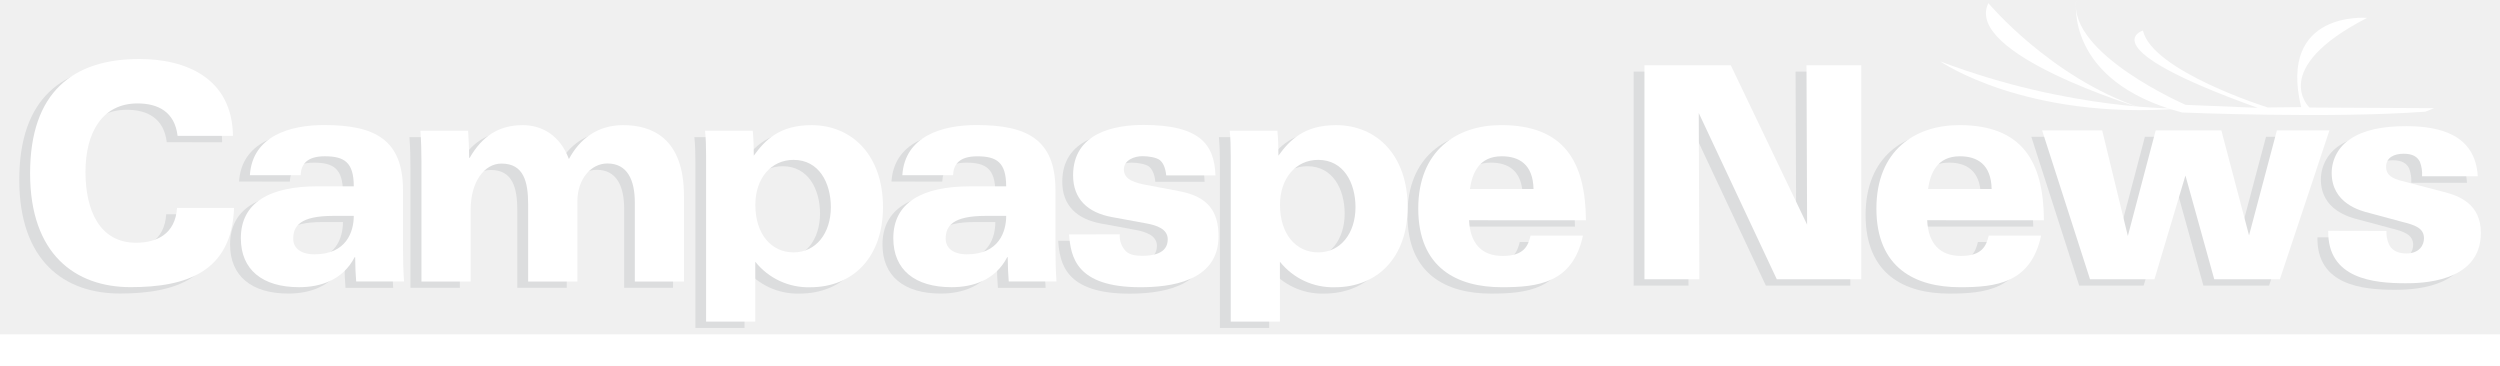
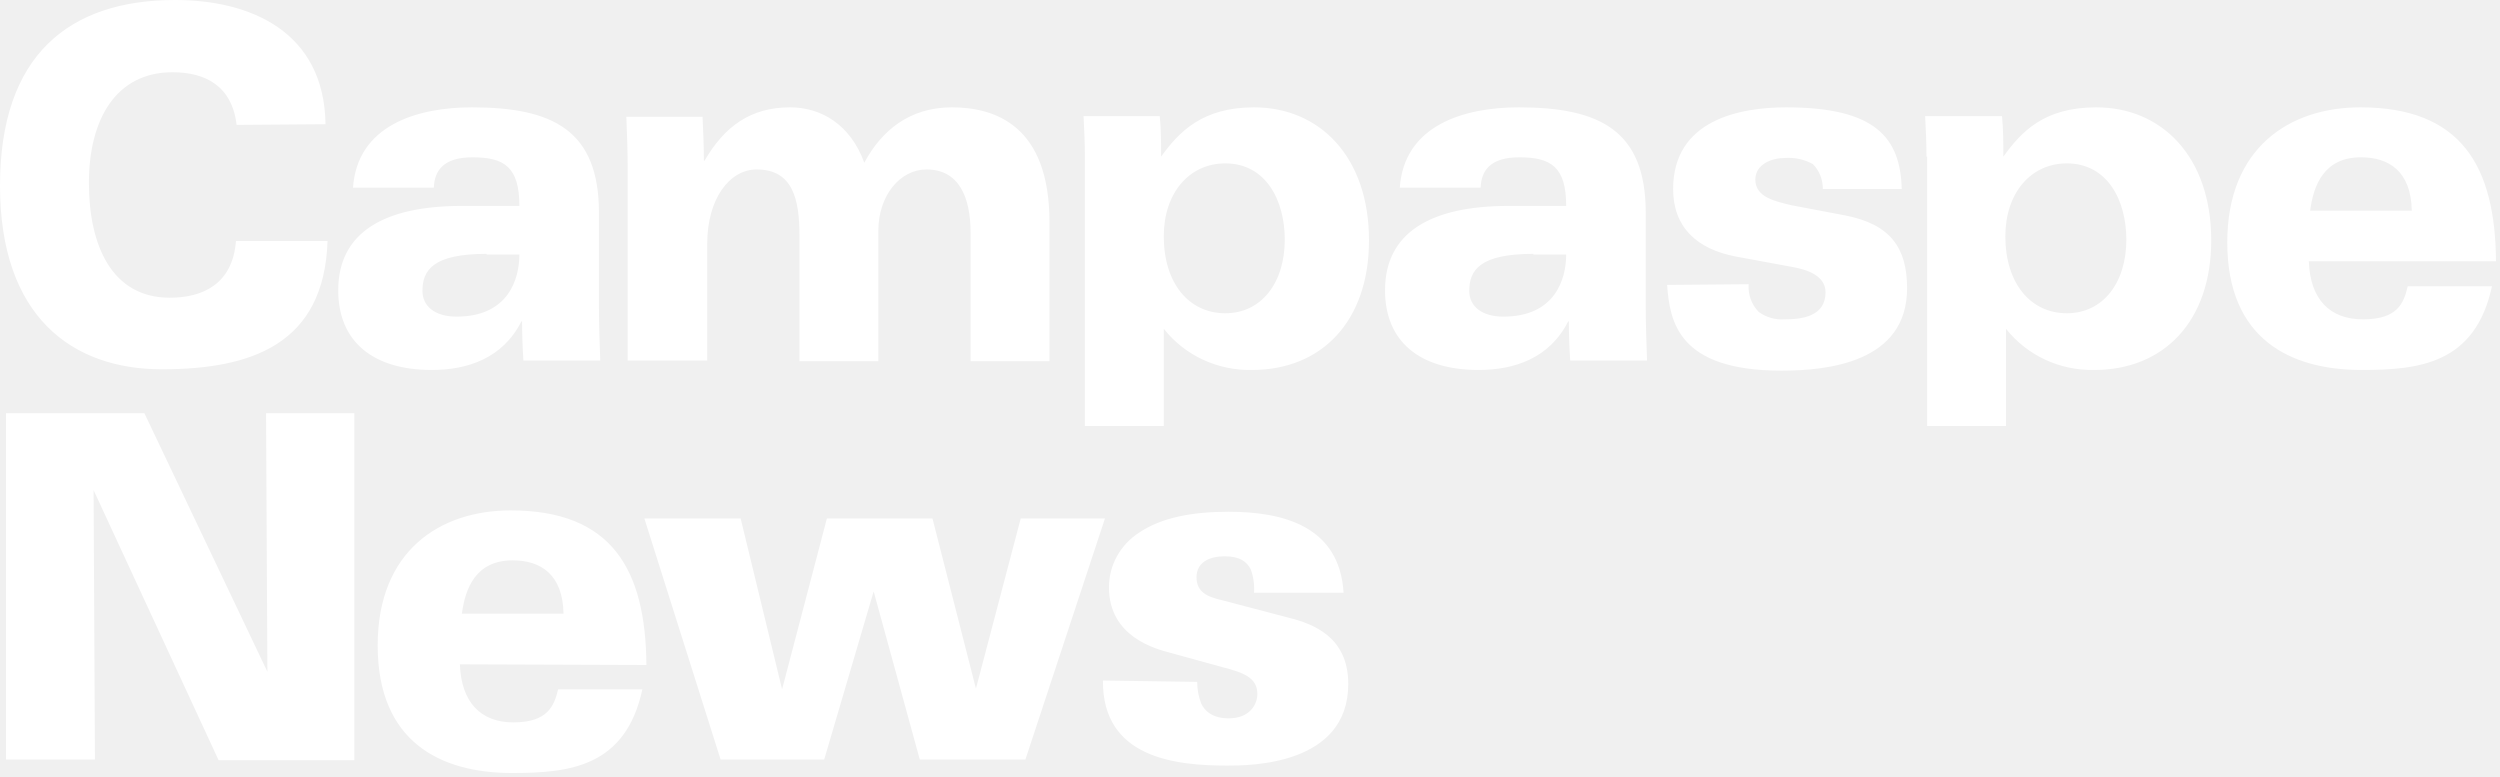
- <svg xmlns="http://www.w3.org/2000/svg" id="Layer_1" data-name="Layer 1" viewBox="0 0 736.98 107.88">
-   <defs>
-     <style>.cls-1{fill:#dcddde;}.cls-2{fill:#fff;}</style>
-   </defs>
-   <path class="cls-1" d="M481.58,21.11H507l22.5,47-.18-47h16.14V84.19h-24.9l-23-49,.19,49H481.58Z" />
-   <path class="cls-1" d="M598.82,40.33h17.71l7.56,31.11,8.21-31.11h19.36l8.12,30.93L668,40.33h15.49L668.91,84.19H649.54l-8.48-30.58-9.13,30.58h-19Z" />
-   <path class="cls-1" d="M700.31,70a8.8,8.8,0,0,0,.74,3.93c.64,1.4,2.12,2.71,5.07,2.71,4,0,5.26-2.53,5.26-4.46,0-3-2.68-3.93-6.55-4.89l-9.41-2.53c-2.86-.7-11.25-2.89-11.25-11.89a12,12,0,0,1,5.53-10c4.06-2.7,9.59-3.76,16.42-3.76,10,0,20.38,2.54,21.12,14.77H710.82a9.84,9.84,0,0,0-.65-4.28c-.73-1.4-2-2.36-4.79-2.36s-5.16,1.14-5.16,3.85c0,2.53,1.93,3.49,4.7,4.19l12.36,3.23c4.42,1.14,10.88,3.5,10.88,12.06,0,14.86-18.17,14.86-22.23,14.86-9.4,0-23-1.31-22.77-15.47Z" />
-   <path class="cls-1" d="M49.16,41.92c-.84-7.08-5.75-9.56-11.8-9.56C27,32.36,22,40.86,22,52.54c0,11.33,4.16,20.89,14.9,20.89C43,73.43,48.48,71,49,63.16H65.79C65.11,82,51.8,86.53,35.32,86.53S5.68,76.79,5.68,53c0-24,12.7-33.71,32.21-33.71,13.91,0,27.37,5.75,27.6,22.65Z" />
-   <path class="cls-1" d="M70.47,53.52c.76-11.6,11.87-14.78,21.85-14.78,14.82,0,23.29,4.16,23.29,19.2v17c0,3.28.08,6.64.3,9.92H101.85c-.15-1.51-.3-4.78-.3-7.17h-.15c-3.48,6.73-10,8.85-16.41,8.85-10.81,0-17.16-5.14-17.16-14.43,0-10.53,8.46-15.31,22.68-15.31H101.1c0-7.08-2.8-8.85-8.55-8.85-5.37,0-7,2.48-7.11,5.58ZM95.05,65.46c-9.76,0-11.8,3-11.8,6.73,0,2.74,2.19,4.6,6.28,4.6,9.45,0,11.57-6.72,11.57-11.33Z" />
-   <path class="cls-1" d="M121,49.54c0-2.84-.07-6.11-.3-9.12h14.07c.15,2.65.3,5.31.3,8h.15c3.63-6.28,8.47-9.64,15.65-9.64,5.67,0,11,3,13.61,10,3.18-5.93,8.39-10,16-10,8.09,0,17.92,3.45,17.92,20.88V84.85H184V61.57c0-6.64-2.19-11.51-8.09-11.51-4.84,0-8.84,4.61-8.84,11.16V84.85H152.5V62.1c0-6.64-1.29-12-7.87-12-5.06,0-9.07,5.4-9.07,13.55V84.85H121Z" />
-   <path class="cls-1" d="M205,47.76c0-2.74-.07-4.95-.3-7.34h14.06c.23,2.48.3,4.87.3,7.34,3.33-4.6,7.57-9,17-9,12,0,21.09,8.93,21.09,24.16,0,14.69-8.77,23.63-21.47,23.63A20,20,0,0,1,219.48,79V96.67H205ZM230.74,49c-6.57,0-11.26,5.4-11.26,13.28,0,8.58,4.69,14,11.26,14s11-5.57,11-13.36C241.71,55.73,238.23,49,230.74,49Z" />
-   <path class="cls-1" d="M359.62,47.76c0-2.74-.08-4.95-.3-7.34h14.06c.23,2.48.3,4.87.3,7.34,3.33-4.6,7.56-9,17-9,12,0,21.09,8.93,21.09,24.16,0,14.69-8.77,23.63-21.47,23.63A19.92,19.92,0,0,1,374.14,79V96.67H359.62ZM385.4,49c-6.58,0-11.26,5.4-11.26,13.28,0,8.58,4.68,14,11.26,14s11-5.57,11-13.36C396.37,55.73,392.89,49,385.4,49Z" />
-   <path class="cls-1" d="M262.8,53.52c.76-11.6,11.87-14.78,21.85-14.78,14.82,0,23.29,4.16,23.29,19.2v17c0,3.28.07,6.64.3,9.92H294.18c-.15-1.51-.3-4.78-.3-7.17h-.15c-3.48,6.73-10,8.85-16.41,8.85-10.82,0-17.17-5.14-17.17-14.43,0-10.53,8.47-15.31,22.69-15.31h10.58c0-7.08-2.8-8.85-8.54-8.85-5.37,0-7,2.48-7.11,5.58Zm24.57,11.94c-9.75,0-11.79,3-11.79,6.73,0,2.74,2.19,4.6,6.27,4.6,9.46,0,11.57-6.72,11.57-11.33Z" />
-   <path class="cls-1" d="M326.91,71a6.56,6.56,0,0,0,1.81,5c1.14,1.06,2.88,1.33,4.77,1.33,3,0,7.56-.54,7.56-4.87,0-3.1-3.41-4.16-6.35-4.69l-10.06-1.86c-7.26-1.33-11.49-5.4-11.49-12.31,0-12.65,12.4-14.86,20.71-14.86,16.49,0,20.95,5.57,21.25,14.86H340.59c-.22-2.38-1-3.8-1.89-4.51s-3.32-1.15-5.14-1.15c-2.34,0-5.44,1.15-5.44,3.9,0,3.18,3.55,4,6.65,4.6l9.83,1.86C352.92,59.89,356,64.23,356,71.57c0,13.54-14.67,15-23.06,15-19,0-20.49-9-21-15.58Z" />
-   <path class="cls-1" d="M429.87,66.79c.31,6.9,3.79,10.54,9.91,10.54,6.35,0,7.49-3,8.24-6h15.43c-3,14.07-13.39,15.22-23.9,15.22-13.15,0-24.65-5.66-24.65-23.19,0-17.17,11.42-24.6,24.43-24.6,18.52,0,24.87,10.7,24.95,28.05Zm19-9.2c-.15-7.26-4.23-9.65-9.37-9.65-6.73,0-8.7,5-9.38,9.65Z" />
-   <path class="cls-1" d="M564.93,66.79c.3,6.9,3.78,10.54,9.91,10.54,6.35,0,7.48-3,8.24-6H598.5c-3,14.07-13.38,15.22-23.89,15.22-13.16,0-24.65-5.66-24.65-23.19,0-17.17,11.42-24.6,24.42-24.6,18.53,0,24.88,10.7,25,28.05Zm19-9.2c-.15-7.26-4.23-9.65-9.37-9.65-6.74,0-8.7,5-9.38,9.65Z" />
-   <rect class="cls-2" y="98.55" width="736.98" height="9.33" />
-   <path class="cls-2" d="M484.77,19.23h25.45l22.5,47-.18-47h16.14V82.32h-24.9l-23-49,.18,49H484.77Z" />
-   <path class="cls-2" d="M602,38.45h17.71l7.56,31.11,8.21-31.11h19.36L663,69.39l8.21-30.94h15.49L672.1,82.32H652.74l-8.49-30.58-9.13,30.58h-19Z" />
-   <path class="cls-2" d="M703.5,68.08a8.84,8.84,0,0,0,.74,3.93c.64,1.39,2.12,2.71,5.07,2.71,4,0,5.26-2.54,5.26-4.46,0-3.06-2.68-3.93-6.55-4.89l-9.41-2.54c-2.86-.7-11.25-2.88-11.25-11.88a11.93,11.93,0,0,1,5.54-10c4.05-2.71,9.59-3.76,16.41-3.76,10,0,20.38,2.53,21.12,14.77H714a10,10,0,0,0-.64-4.28c-.74-1.4-2-2.36-4.8-2.36s-5.16,1.13-5.16,3.84c0,2.54,1.93,3.5,4.7,4.2l12.36,3.23c4.42,1.14,10.88,3.49,10.88,12.06,0,14.85-18.17,14.85-22.22,14.85-9.41,0-23-1.31-22.78-15.46Z" />
-   <path class="cls-2" d="M52.35,40.05c-.84-7.08-5.75-9.56-11.8-9.56C30.19,30.49,25.2,39,25.2,50.67c0,11.32,4.16,20.89,14.9,20.89,6,0,11.57-2.48,12.09-10.27H69C68.3,80.14,55,84.65,38.51,84.65c-16.33,0-29.64-9.73-29.64-33.54,0-24,12.7-33.72,32.21-33.72,13.91,0,27.37,5.75,27.6,22.66Z" />
-   <path class="cls-2" d="M73.66,51.64c.76-11.59,11.88-14.78,21.86-14.78,14.81,0,23.28,4.16,23.28,19.21v17c0,3.27.08,6.64.31,9.91H105c-.15-1.5-.3-4.78-.3-7.17h-.15c-3.48,6.73-10,8.85-16.41,8.85C77.37,84.65,71,79.52,71,70.23,71,59.7,79.49,54.92,93.7,54.92h10.59c0-7.09-2.8-8.85-8.55-8.85-5.37,0-7,2.47-7.11,5.57Zm24.58,12c-9.76,0-11.8,3-11.8,6.73,0,2.74,2.19,4.6,6.28,4.6,9.45,0,11.57-6.73,11.57-11.33Z" />
-   <path class="cls-2" d="M124.24,47.66c0-2.83-.08-6.11-.31-9.12H138c.15,2.66.3,5.31.3,8h.15c3.63-6.29,8.47-9.65,15.65-9.65,5.67,0,11,3,13.61,10,3.18-5.93,8.39-10,16-10,8.09,0,17.92,3.45,17.92,20.89V83H187.14V59.7c0-6.64-2.19-11.51-8.09-11.51-4.84,0-8.84,4.6-8.84,11.15V83H155.69V60.22c0-6.63-1.29-12-7.86-12-5.07,0-9.08,5.4-9.08,13.54V83H124.24Z" />
-   <path class="cls-2" d="M208.15,45.89c0-2.74-.07-5-.3-7.35h14.06c.23,2.48.3,4.87.3,7.35,3.33-4.61,7.57-9,17-9,12,0,21.09,8.94,21.09,24.16,0,14.7-8.77,23.63-21.47,23.63a20,20,0,0,1-16.18-7.52V94.8H208.15Zm25.78,1.24c-6.57,0-11.26,5.39-11.26,13.27,0,8.59,4.69,14,11.26,14s11-5.58,11-13.37C244.9,53.85,241.42,47.13,233.93,47.13Z" />
-   <path class="cls-2" d="M362.81,45.89c0-2.74-.07-5-.3-7.35h14.06c.23,2.48.3,4.87.3,7.35,3.33-4.61,7.57-9,17-9,12,0,21.09,8.94,21.09,24.16,0,14.7-8.77,23.63-21.47,23.63a20,20,0,0,1-16.18-7.52V94.8H362.81Zm25.78,1.24c-6.57,0-11.26,5.39-11.26,13.27,0,8.59,4.69,14,11.26,14s11-5.58,11-13.37C399.56,53.85,396.08,47.13,388.59,47.13Z" />
-   <path class="cls-2" d="M266,51.64c.76-11.59,11.87-14.78,21.85-14.78,14.82,0,23.29,4.16,23.29,19.21v17c0,3.27.08,6.64.3,9.91H297.37c-.15-1.5-.3-4.78-.3-7.17h-.15c-3.48,6.73-10,8.85-16.41,8.85-10.81,0-17.17-5.13-17.17-14.42,0-10.53,8.47-15.31,22.69-15.31h10.58c0-7.09-2.8-8.85-8.54-8.85-5.37,0-7,2.47-7.11,5.57Zm24.57,12c-9.75,0-11.79,3-11.79,6.73,0,2.74,2.19,4.6,6.27,4.6,9.46,0,11.57-6.73,11.57-11.33Z" />
-   <path class="cls-2" d="M330.1,69.08a6.52,6.52,0,0,0,1.81,5c1.14,1.06,2.88,1.33,4.77,1.33,3,0,7.56-.53,7.56-4.87,0-3.1-3.4-4.16-6.35-4.69L327.83,64c-7.26-1.32-11.49-5.4-11.49-12.3,0-12.66,12.4-14.87,20.72-14.87,16.48,0,20.94,5.58,21.24,14.87H343.79c-.23-2.39-1-3.81-1.89-4.51-1.06-.8-3.33-1.15-5.14-1.15-2.35,0-5.45,1.15-5.45,3.89,0,3.19,3.55,4,6.65,4.6l9.83,1.86c8.32,1.59,11.42,5.93,11.42,13.28,0,13.54-14.67,15-23.06,15-19,0-20.49-9-21-15.57Z" />
-   <path class="cls-2" d="M433.07,64.92c.3,6.9,3.78,10.53,9.9,10.53,6.35,0,7.49-3,8.24-6h15.43c-3,14.07-13.39,15.22-23.9,15.22-13.15,0-24.65-5.66-24.65-23.19,0-17.16,11.42-24.6,24.43-24.6,18.52,0,24.87,10.71,25,28.06Zm19-9.21c-.15-7.25-4.23-9.64-9.37-9.64-6.73,0-8.7,5-9.38,9.64Z" />
-   <path class="cls-2" d="M568.12,64.92c.31,6.9,3.78,10.53,9.91,10.53,6.35,0,7.49-3,8.24-6H601.7c-3,14.07-13.39,15.22-23.9,15.22-13.16,0-24.65-5.66-24.65-23.19,0-17.16,11.42-24.6,24.43-24.6,18.52,0,24.87,10.71,24.95,28.06Zm19-9.21c-.15-7.25-4.23-9.64-9.37-9.64-6.73,0-8.7,5-9.38,9.64Z" />
-   <path class="cls-2" d="M717.61,31.89l-36.8-.19s-12.23-11.41,17-26.43c0,0-26.34-2.3-19.45,26.31l-9.87.1S634.46,21,631.72,9c0,0-16.13,4.91,33.84,22.79l-21.23-.88S609.67,15.9,612.06,0c0,0-3.71,23.89,31.18,33.16,0,0,43.62,1.84,71.72-.24Z" />
-   <path class="cls-2" d="M643,32s-32.67.7-71-13.89C572,18.11,597,35.51,643,32Z" />
-   <path class="cls-2" d="M586.16.93s18.21,21.8,44.69,30.82C630.85,31.75,578.73,15.93,586.16.93Z" />
+ <svg xmlns="http://www.w3.org/2000/svg" width="161" height="50" viewBox="0 0 161 50">
+   <g fill="#FFF" fill-rule="nonzero">
+     <path d="M15.239 8.043c-.301-2.521-2.023-3.39-4.133-3.39-3.616 0-5.38 3-5.38 7.13 0 4 1.463 7.39 5.208 7.39 2.11 0 4.047-.869 4.262-3.651h5.898c-.216 6.652-4.908 8.26-10.676 8.26C4.649 23.783 0 20.393 0 11.958 0 3.522 4.477 0 11.279 0c4.864 0 9.6 2.043 9.685 8l-5.725.043zM22.73 12.13c.258-4.087 4.175-5.217 7.662-5.217 5.209 0 8.18 1.478 8.18 6.783v6c0 1.174.042 2.347.085 3.521h-4.95a39.424 39.424 0 0 1-.086-2.521h-.043c-1.206 2.391-3.487 3.13-5.769 3.13-3.788 0-6.027-1.826-6.027-5.13 0-3.74 2.97-5.435 7.964-5.435h3.702c0-2.522-.99-3.13-3.013-3.13-1.894 0-2.454.869-2.497 1.956H22.73v.043zm8.609 4.218c-3.444 0-4.133 1.043-4.133 2.391 0 .957.775 1.652 2.196 1.652 3.315 0 4.046-2.391 4.046-4H31.34v-.043zM40.422 10.74c0-1-.043-2.175-.086-3.218h4.908c.043.956.086 1.87.086 2.826h.043c1.291-2.218 2.97-3.435 5.51-3.435 1.98 0 3.874 1.087 4.778 3.565 1.12-2.087 2.928-3.565 5.64-3.565 2.84 0 6.285 1.217 6.285 7.391v8.957h-5.08V15c0-2.348-.775-4.087-2.841-4.087-1.68 0-3.1 1.652-3.1 3.957v8.39h-5.08v-8.086c0-2.348-.43-4.261-2.755-4.261-1.764 0-3.185 1.913-3.185 4.783v7.521h-5.123V10.74zM69.867 10.087c0-.87-.043-1.74-.086-2.609h4.908c.086.87.086 1.74.086 2.609 1.162-1.609 2.669-3.174 5.983-3.174 4.219 0 7.405 3.174 7.405 8.565 0 5.218-3.057 8.348-7.534 8.348-2.195.044-4.305-.913-5.682-2.652v6.26h-5.08V10.088zm9.04.435c-2.324 0-3.96 1.913-3.96 4.695 0 3.044 1.636 4.957 3.96 4.957 2.325 0 3.832-1.957 3.832-4.74 0-2.521-1.206-4.912-3.832-4.912zM124.065 10.087c0-.957-.043-1.74-.086-2.609h4.95c.086.87.086 1.74.086 2.609 1.163-1.609 2.626-3.174 5.984-3.174 4.219 0 7.404 3.174 7.404 8.565 0 5.218-3.056 8.348-7.533 8.348-2.196.044-4.305-.913-5.683-2.652v6.26h-5.08V10.088h-.042zm9.04.435c-2.325 0-3.96 1.913-3.96 4.695 0 3.044 1.635 4.957 3.96 4.957 2.324 0 3.831-1.957 3.831-4.74 0-2.521-1.205-4.912-3.831-4.912zM90.143 12.13c.258-4.087 4.175-5.217 7.662-5.217 5.21 0 8.18 1.478 8.18 6.783v6c0 1.174.043 2.347.086 3.521h-4.95a39.424 39.424 0 0 1-.087-2.521h-.043c-1.205 2.391-3.487 3.13-5.769 3.13-3.788 0-6.026-1.826-6.026-5.13 0-3.74 2.97-5.435 7.964-5.435h3.702c0-2.522-.99-3.13-3.014-3.13-1.894 0-2.453.869-2.496 1.956h-5.21v.043zm8.61 4.218c-3.444 0-4.133 1.043-4.133 2.391 0 .957.775 1.652 2.195 1.652 3.315 0 4.047-2.391 4.047-4h-2.11v-.043zM112.614 18.304a2.301 2.301 0 0 0 .646 1.783 2.544 2.544 0 0 0 1.679.478c1.076 0 2.625-.174 2.625-1.739 0-1.087-1.205-1.478-2.238-1.652l-3.53-.652c-2.54-.479-4.047-1.913-4.047-4.348 0-4.478 4.348-5.261 7.276-5.261 5.768 0 7.36 1.957 7.447 5.26h-5.08c0-.608-.215-1.173-.645-1.608a3.252 3.252 0 0 0-1.808-.391c-.818 0-1.895.391-1.895 1.391 0 1.13 1.249 1.392 2.325 1.652l3.444.653c2.927.565 4.003 2.087 4.003 4.695 0 4.783-5.122 5.305-8.093 5.305-6.672 0-7.189-3.174-7.361-5.522l5.252-.044zM148.688 16.826c.086 2.435 1.335 3.74 3.487 3.74 2.239 0 2.626-1.044 2.884-2.131h5.424c-1.076 5-4.692 5.391-8.394 5.391-4.606 0-8.653-2-8.653-8.217 0-6.087 4.004-8.696 8.567-8.696 6.5 0 8.696 3.783 8.739 9.913h-12.054zm6.63-3.26c-.043-2.566-1.507-3.436-3.272-3.436-2.368 0-3.056 1.783-3.272 3.435h6.544zM.387 26.609h8.911L17.22 43.26l-.086-16.652h5.683v22.348h-8.74l-8.05-17.392.087 17.348H.387zM41.498 33.391h6.2l2.668 11 2.885-11h6.801l2.798 10.957 2.884-10.957h5.425l-5.123 15.522h-6.802l-2.97-10.826-3.186 10.826h-6.672zM77.1 43.913c0 .478.085.957.257 1.391.216.479.732.957 1.765.957 1.378 0 1.852-.913 1.852-1.565 0-1.087-.948-1.392-2.282-1.74l-3.315-.913c-.99-.26-3.96-1.043-3.96-4.217 0-1.435.732-2.739 1.937-3.522 1.42-.956 3.358-1.347 5.768-1.347 3.487 0 7.146.913 7.405 5.217h-5.769a3.633 3.633 0 0 0-.215-1.522c-.258-.478-.689-.826-1.679-.826-.99 0-1.808.391-1.808 1.348 0 .956.689 1.26 1.636 1.478l4.305 1.13c1.55.392 3.831 1.218 3.831 4.261 0 5.261-6.371 5.261-7.792 5.261-3.314 0-8.05-.478-8.007-5.478l6.07.087zM29.617 42.783c.086 2.434 1.335 3.739 3.444 3.739 2.238 0 2.626-1.087 2.884-2.13h5.424c-1.076 5-4.692 5.39-8.394 5.39-4.606 0-8.653-2-8.653-8.217 0-6.087 4.004-8.695 8.567-8.695 6.5 0 8.695 3.782 8.739 9.956l-12.01-.043zm6.673-3.261c-.043-2.565-1.507-3.435-3.272-3.435-2.368 0-3.057 1.783-3.272 3.435h6.544z" />
+   </g>
</svg>
